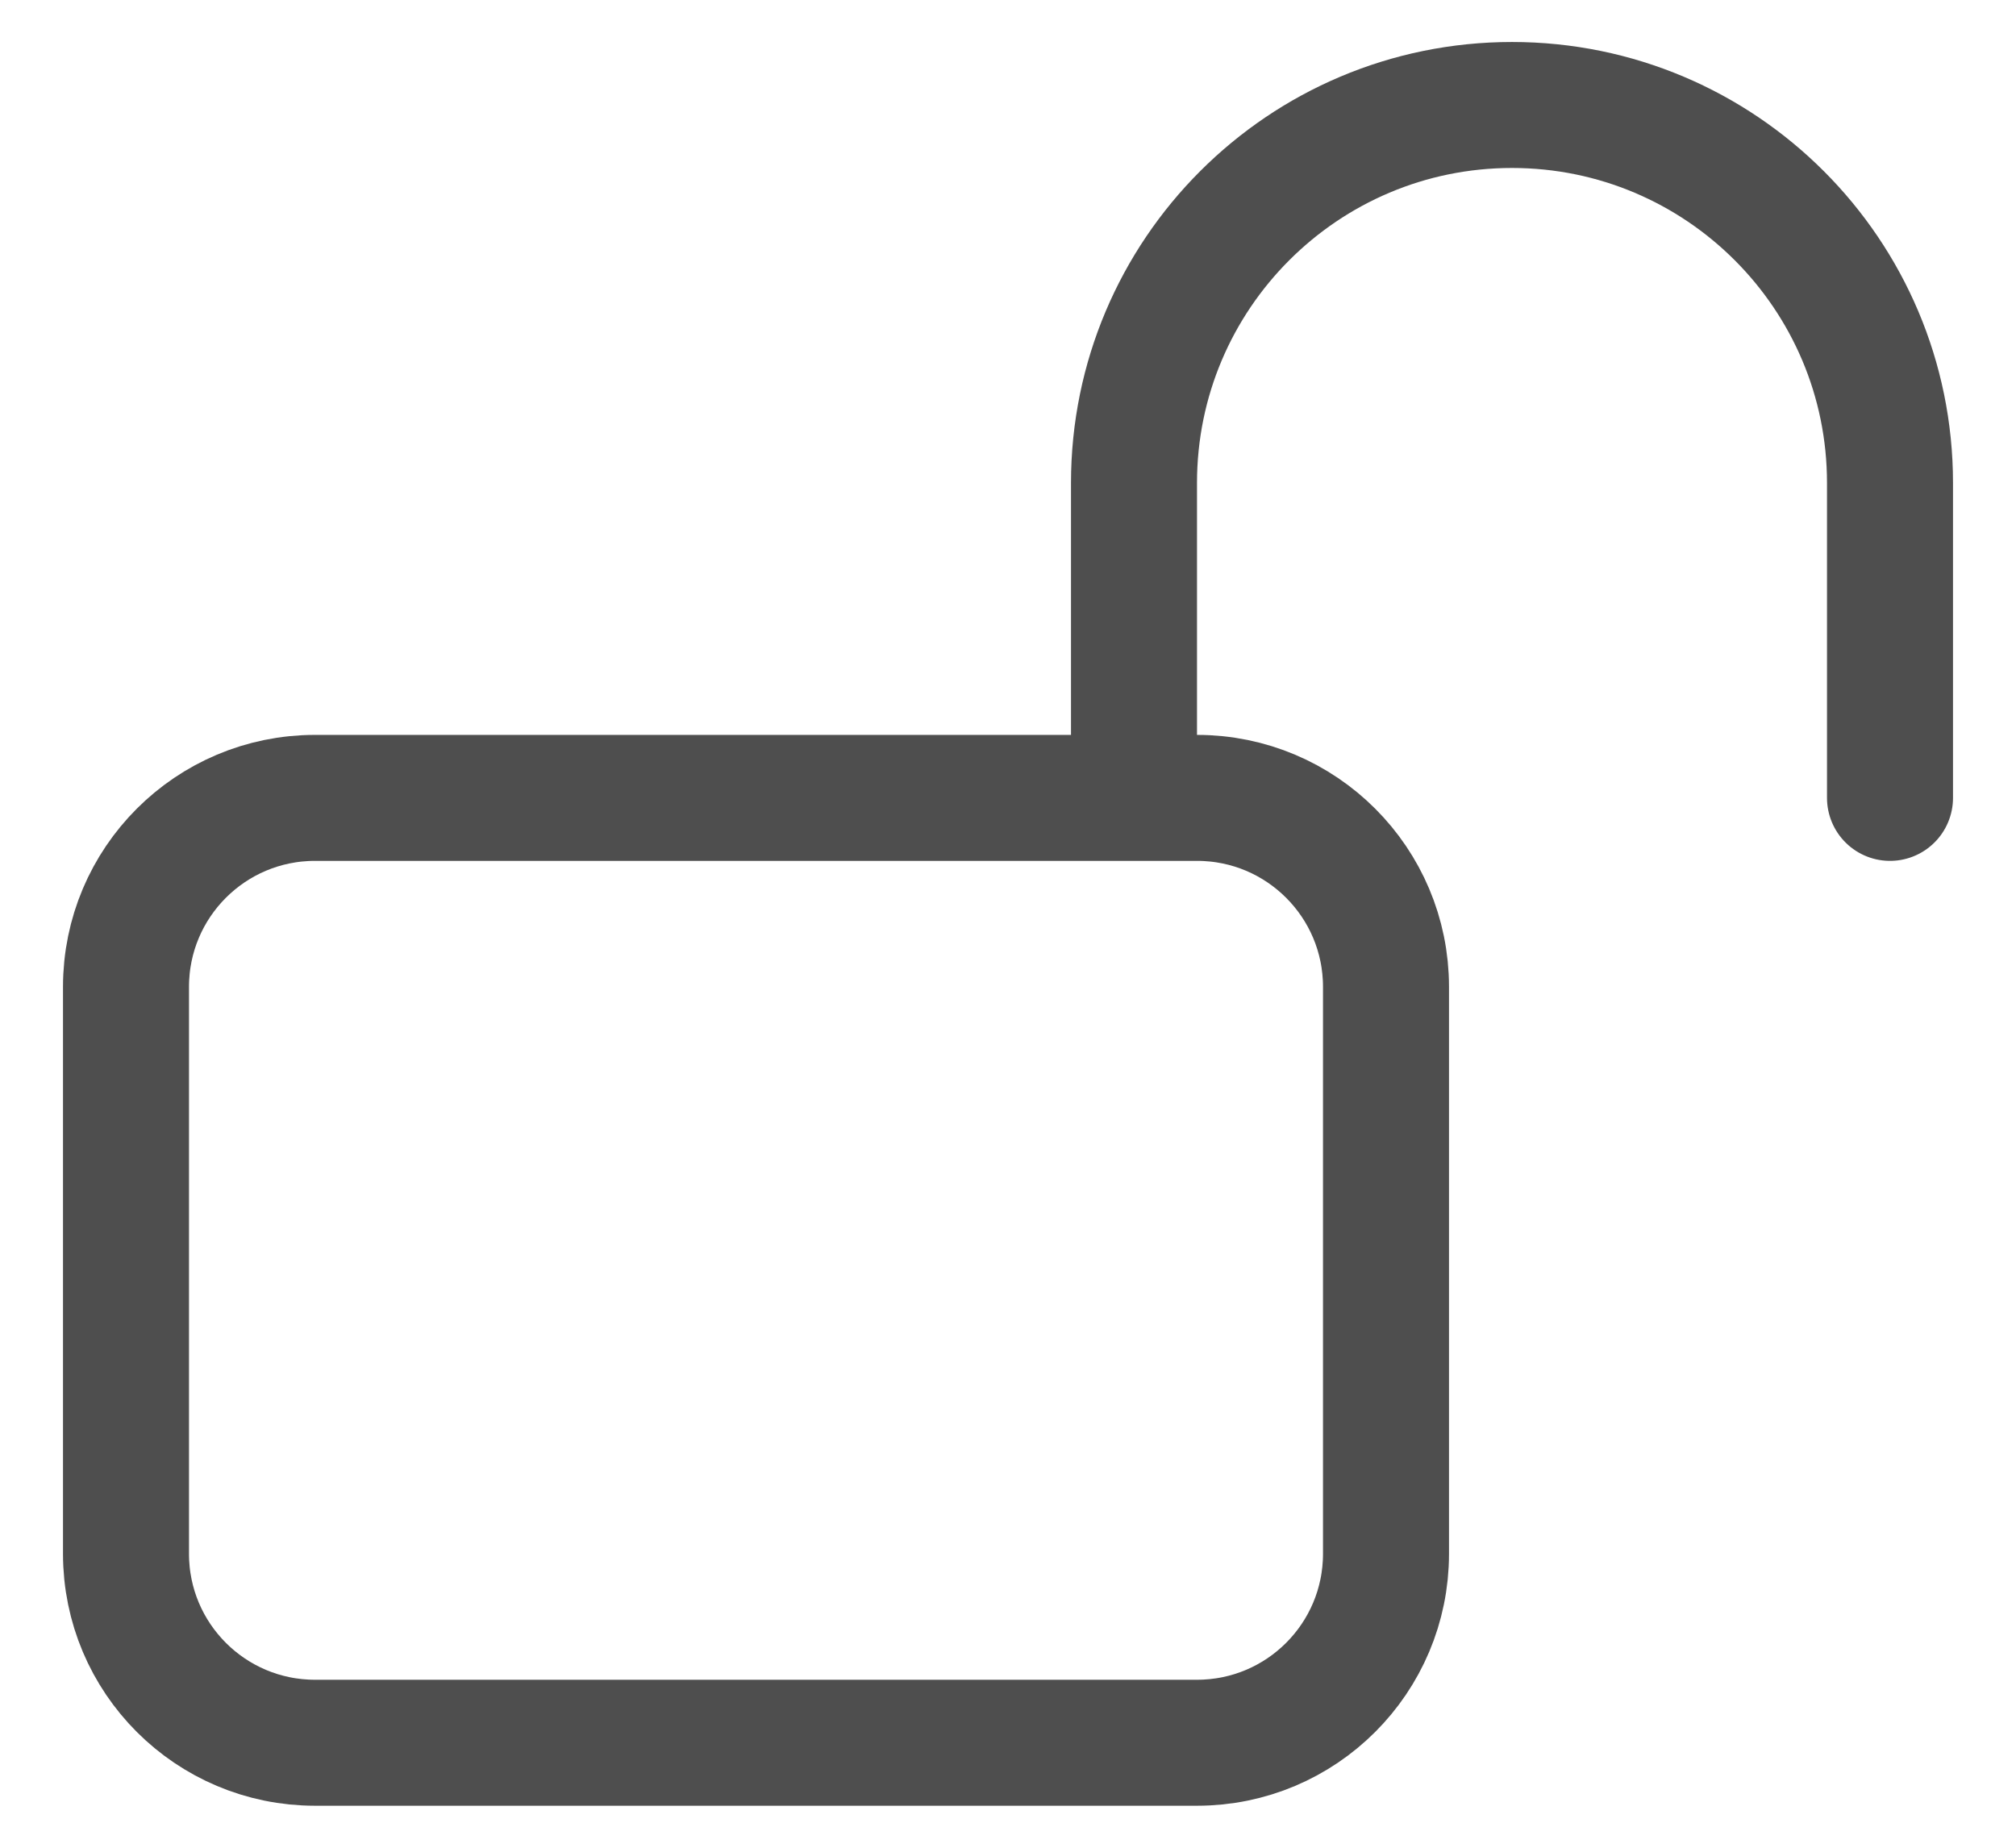
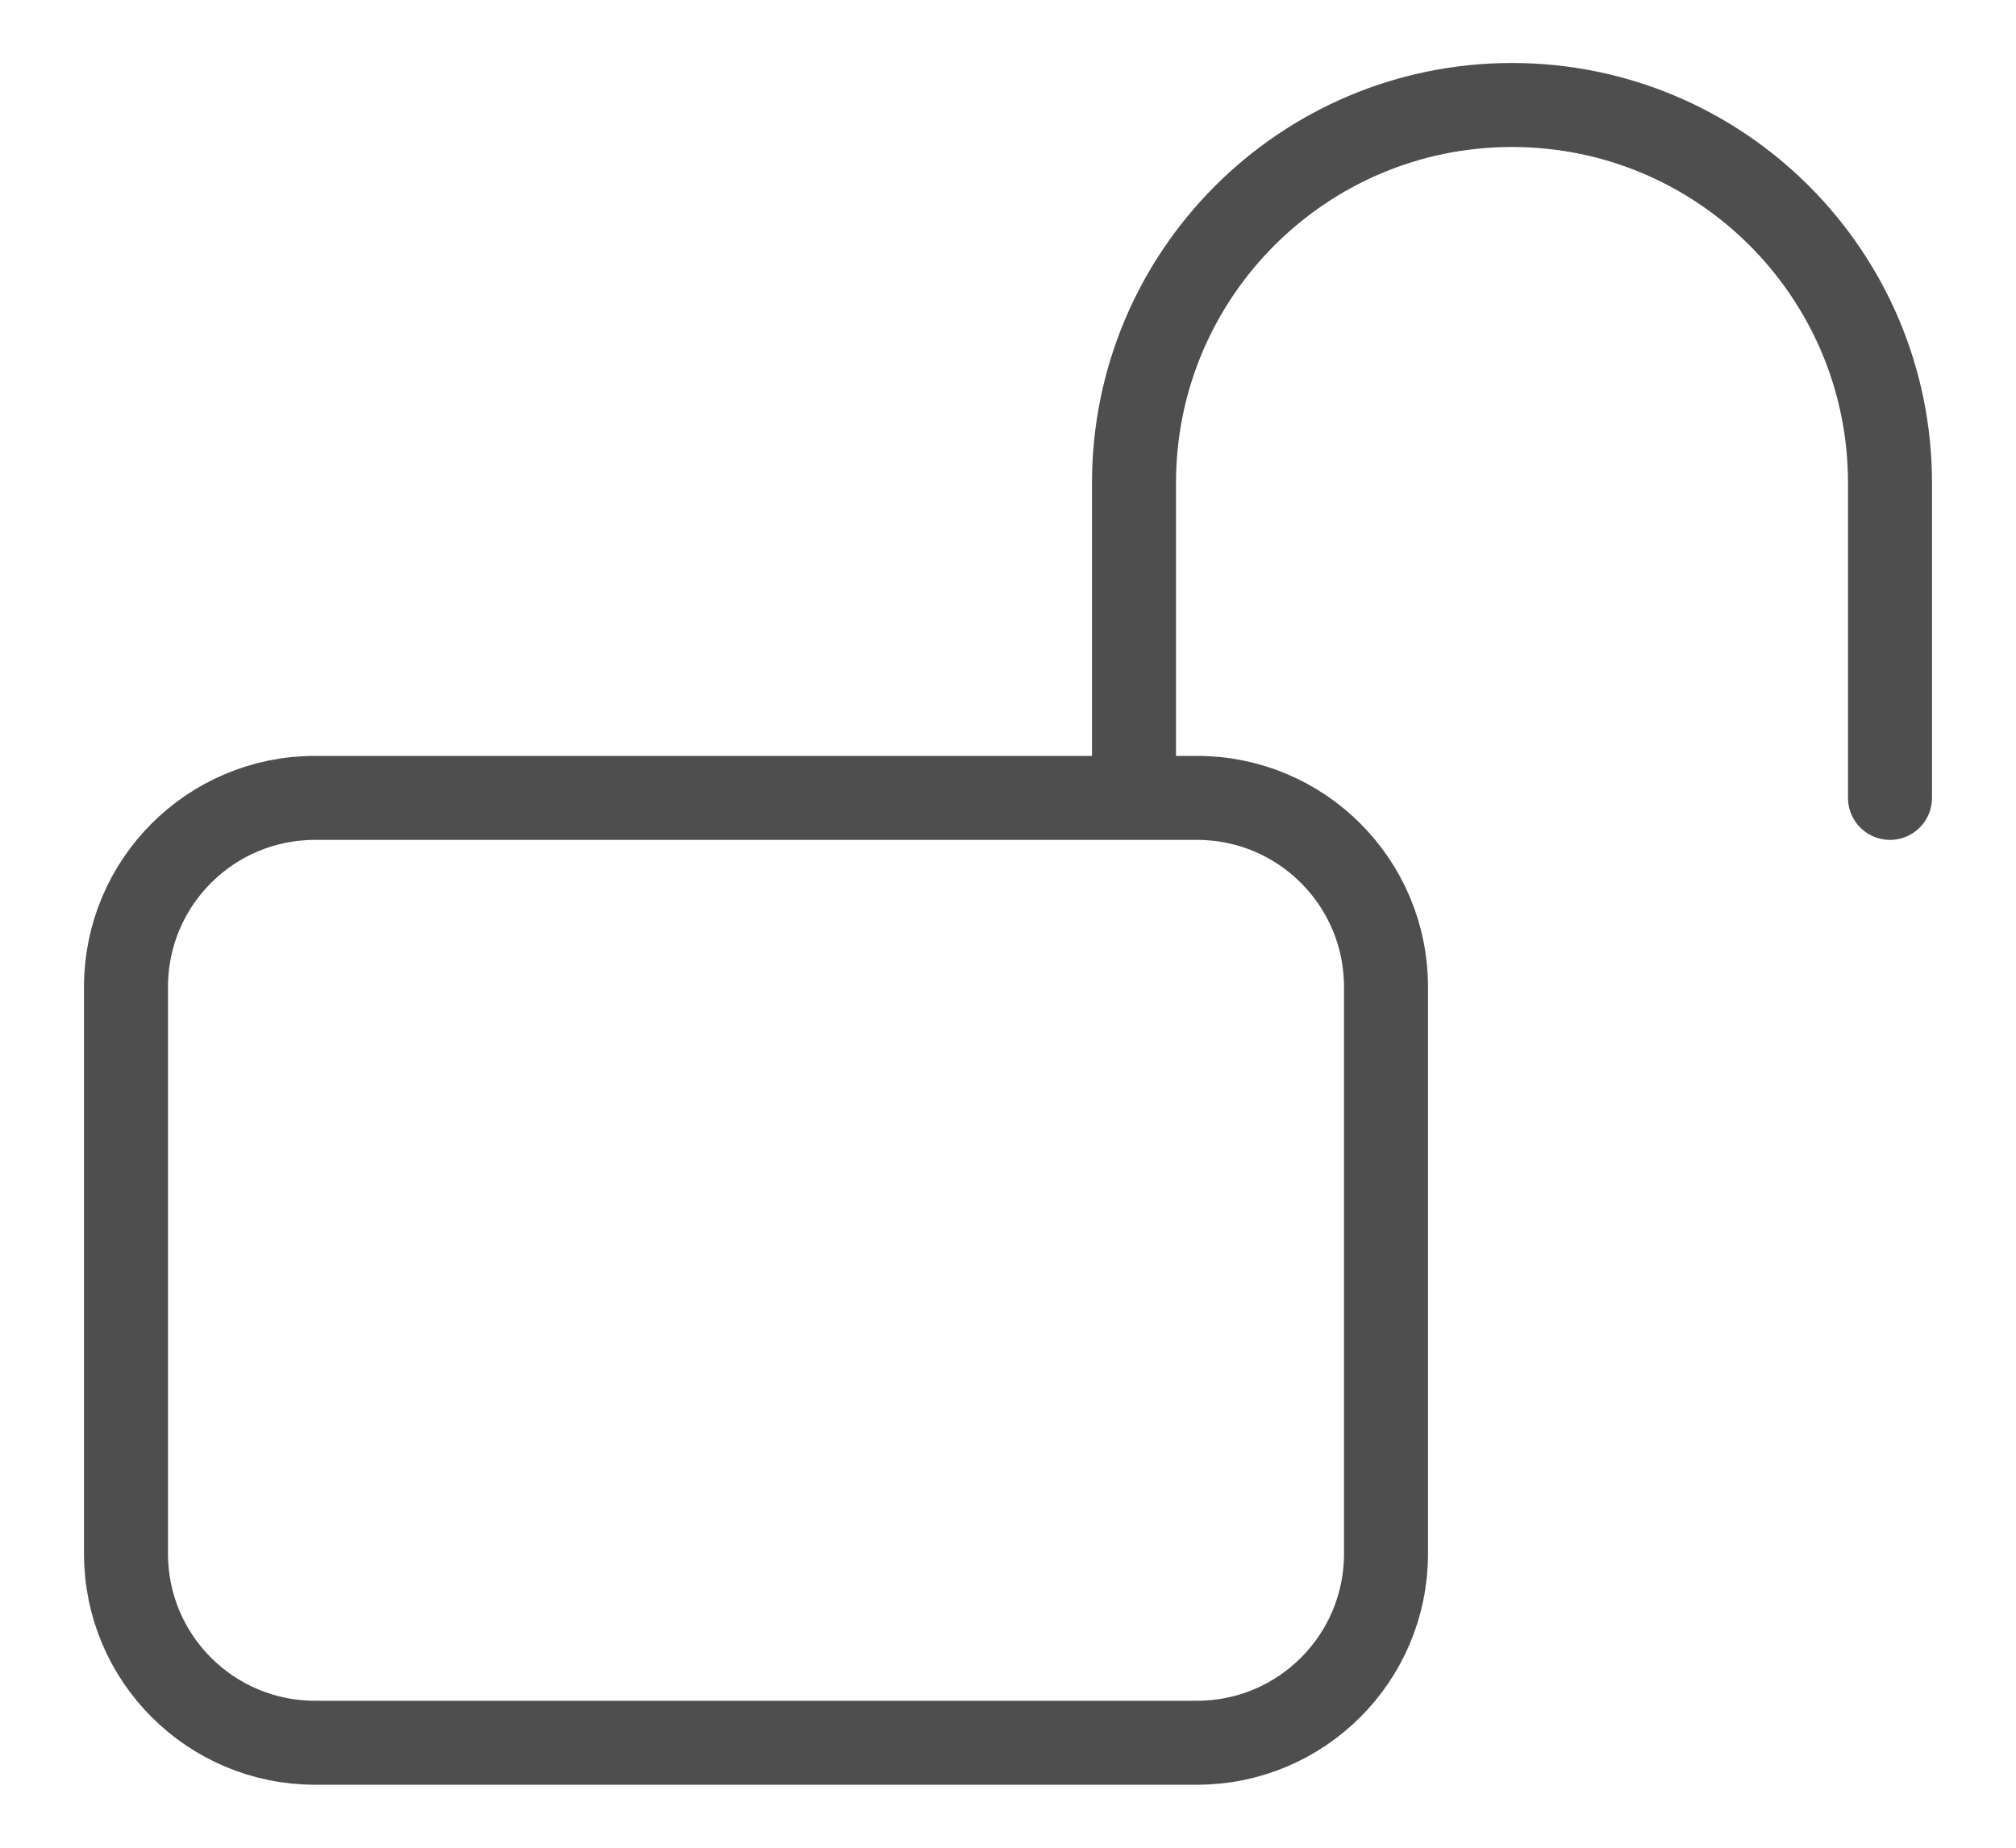
<svg xmlns="http://www.w3.org/2000/svg" width="24" height="22" viewBox="0 0 24 22" fill="none">
-   <path d="M13.5 9.5V5.75C13.5 3.265 15.515 1.25 18 1.25C20.485 1.25 22.5 3.265 22.5 5.75V9.5M3.75 20.75H14.25C15.493 20.75 16.5 19.743 16.5 18.5V11.75C16.5 10.507 15.493 9.5 14.25 9.5H3.75C2.507 9.5 1.5 10.507 1.5 11.75V18.5C1.5 19.743 2.507 20.75 3.75 20.75Z" stroke="#4E4E4E" stroke-width="1.5" stroke-linecap="round" stroke-linejoin="round" />
+   <path d="M13.5 9.5V5.75C13.5 3.265 15.515 1.25 18 1.25C20.485 1.25 22.5 3.265 22.5 5.75V9.5M3.75 20.75H14.25C15.493 20.75 16.5 19.743 16.5 18.5V11.75C16.5 10.507 15.493 9.5 14.25 9.5H3.75C2.507 9.5 1.5 10.507 1.5 11.75V18.5C1.5 19.743 2.507 20.75 3.75 20.75Z" stroke="#4E4E4E" strokeWidth="1.5" stroke-linecap="round" strokeLinejoin="round" />
</svg>
